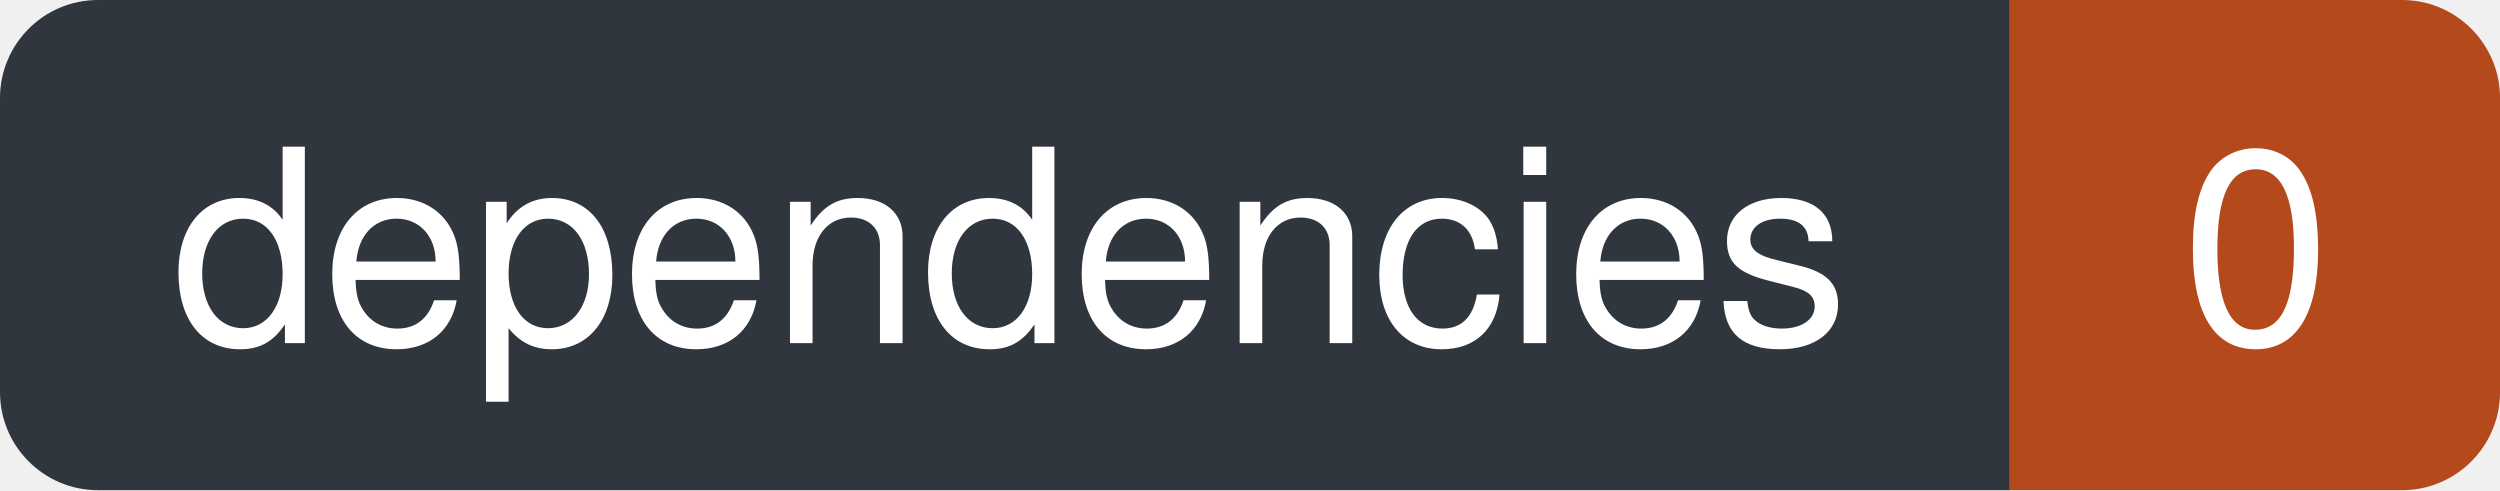
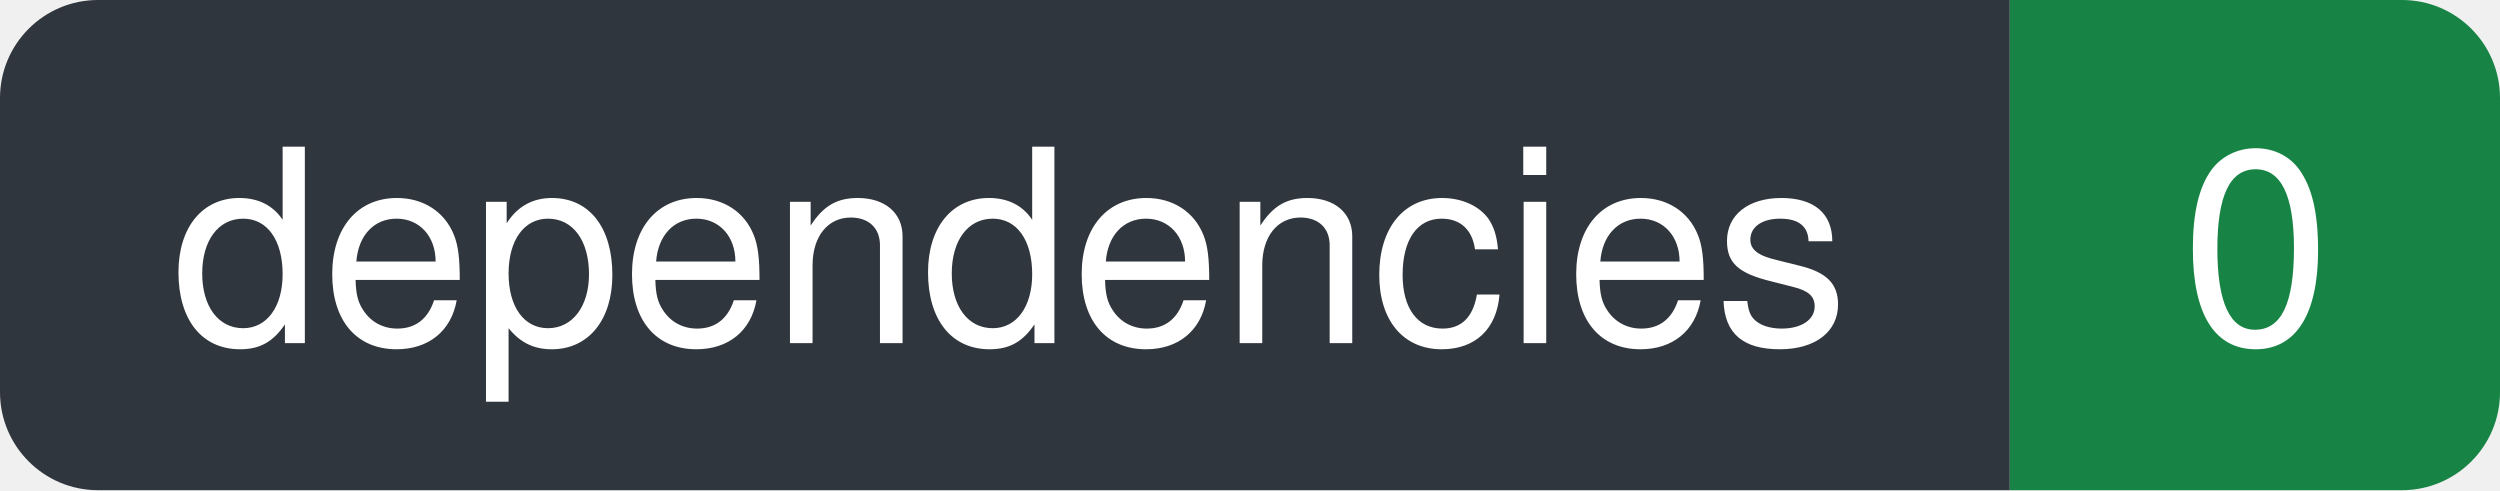
<svg xmlns="http://www.w3.org/2000/svg" width="102" height="20" viewBox="0 0 102 20" role="img" aria-label="dependencies: 0">
  <clipPath id="r">
    <rect width="102" height="20" rx="4" />
  </clipPath>
  <g clip-path="url(#r)">
    <rect width="82" height="20" fill="#30363d" />
-     <rect x="82" width="20" height="20" fill="#b4491c" />
+     <rect x="82" width="20" height="20" fill="#178344" />
  </g>
  <g fill="#fff" font-family="Helvetica Neue, Helvetica, Arial, Liberation Sans, sans-serif" font-size="11">
    <text x="7" y="14" textLength="68.5" lengthAdjust="spacingAndGlyphs">dependencies</text>
    <text x="89" y="14" textLength="6.1" lengthAdjust="spacingAndGlyphs">0</text>
  </g>
</svg>
